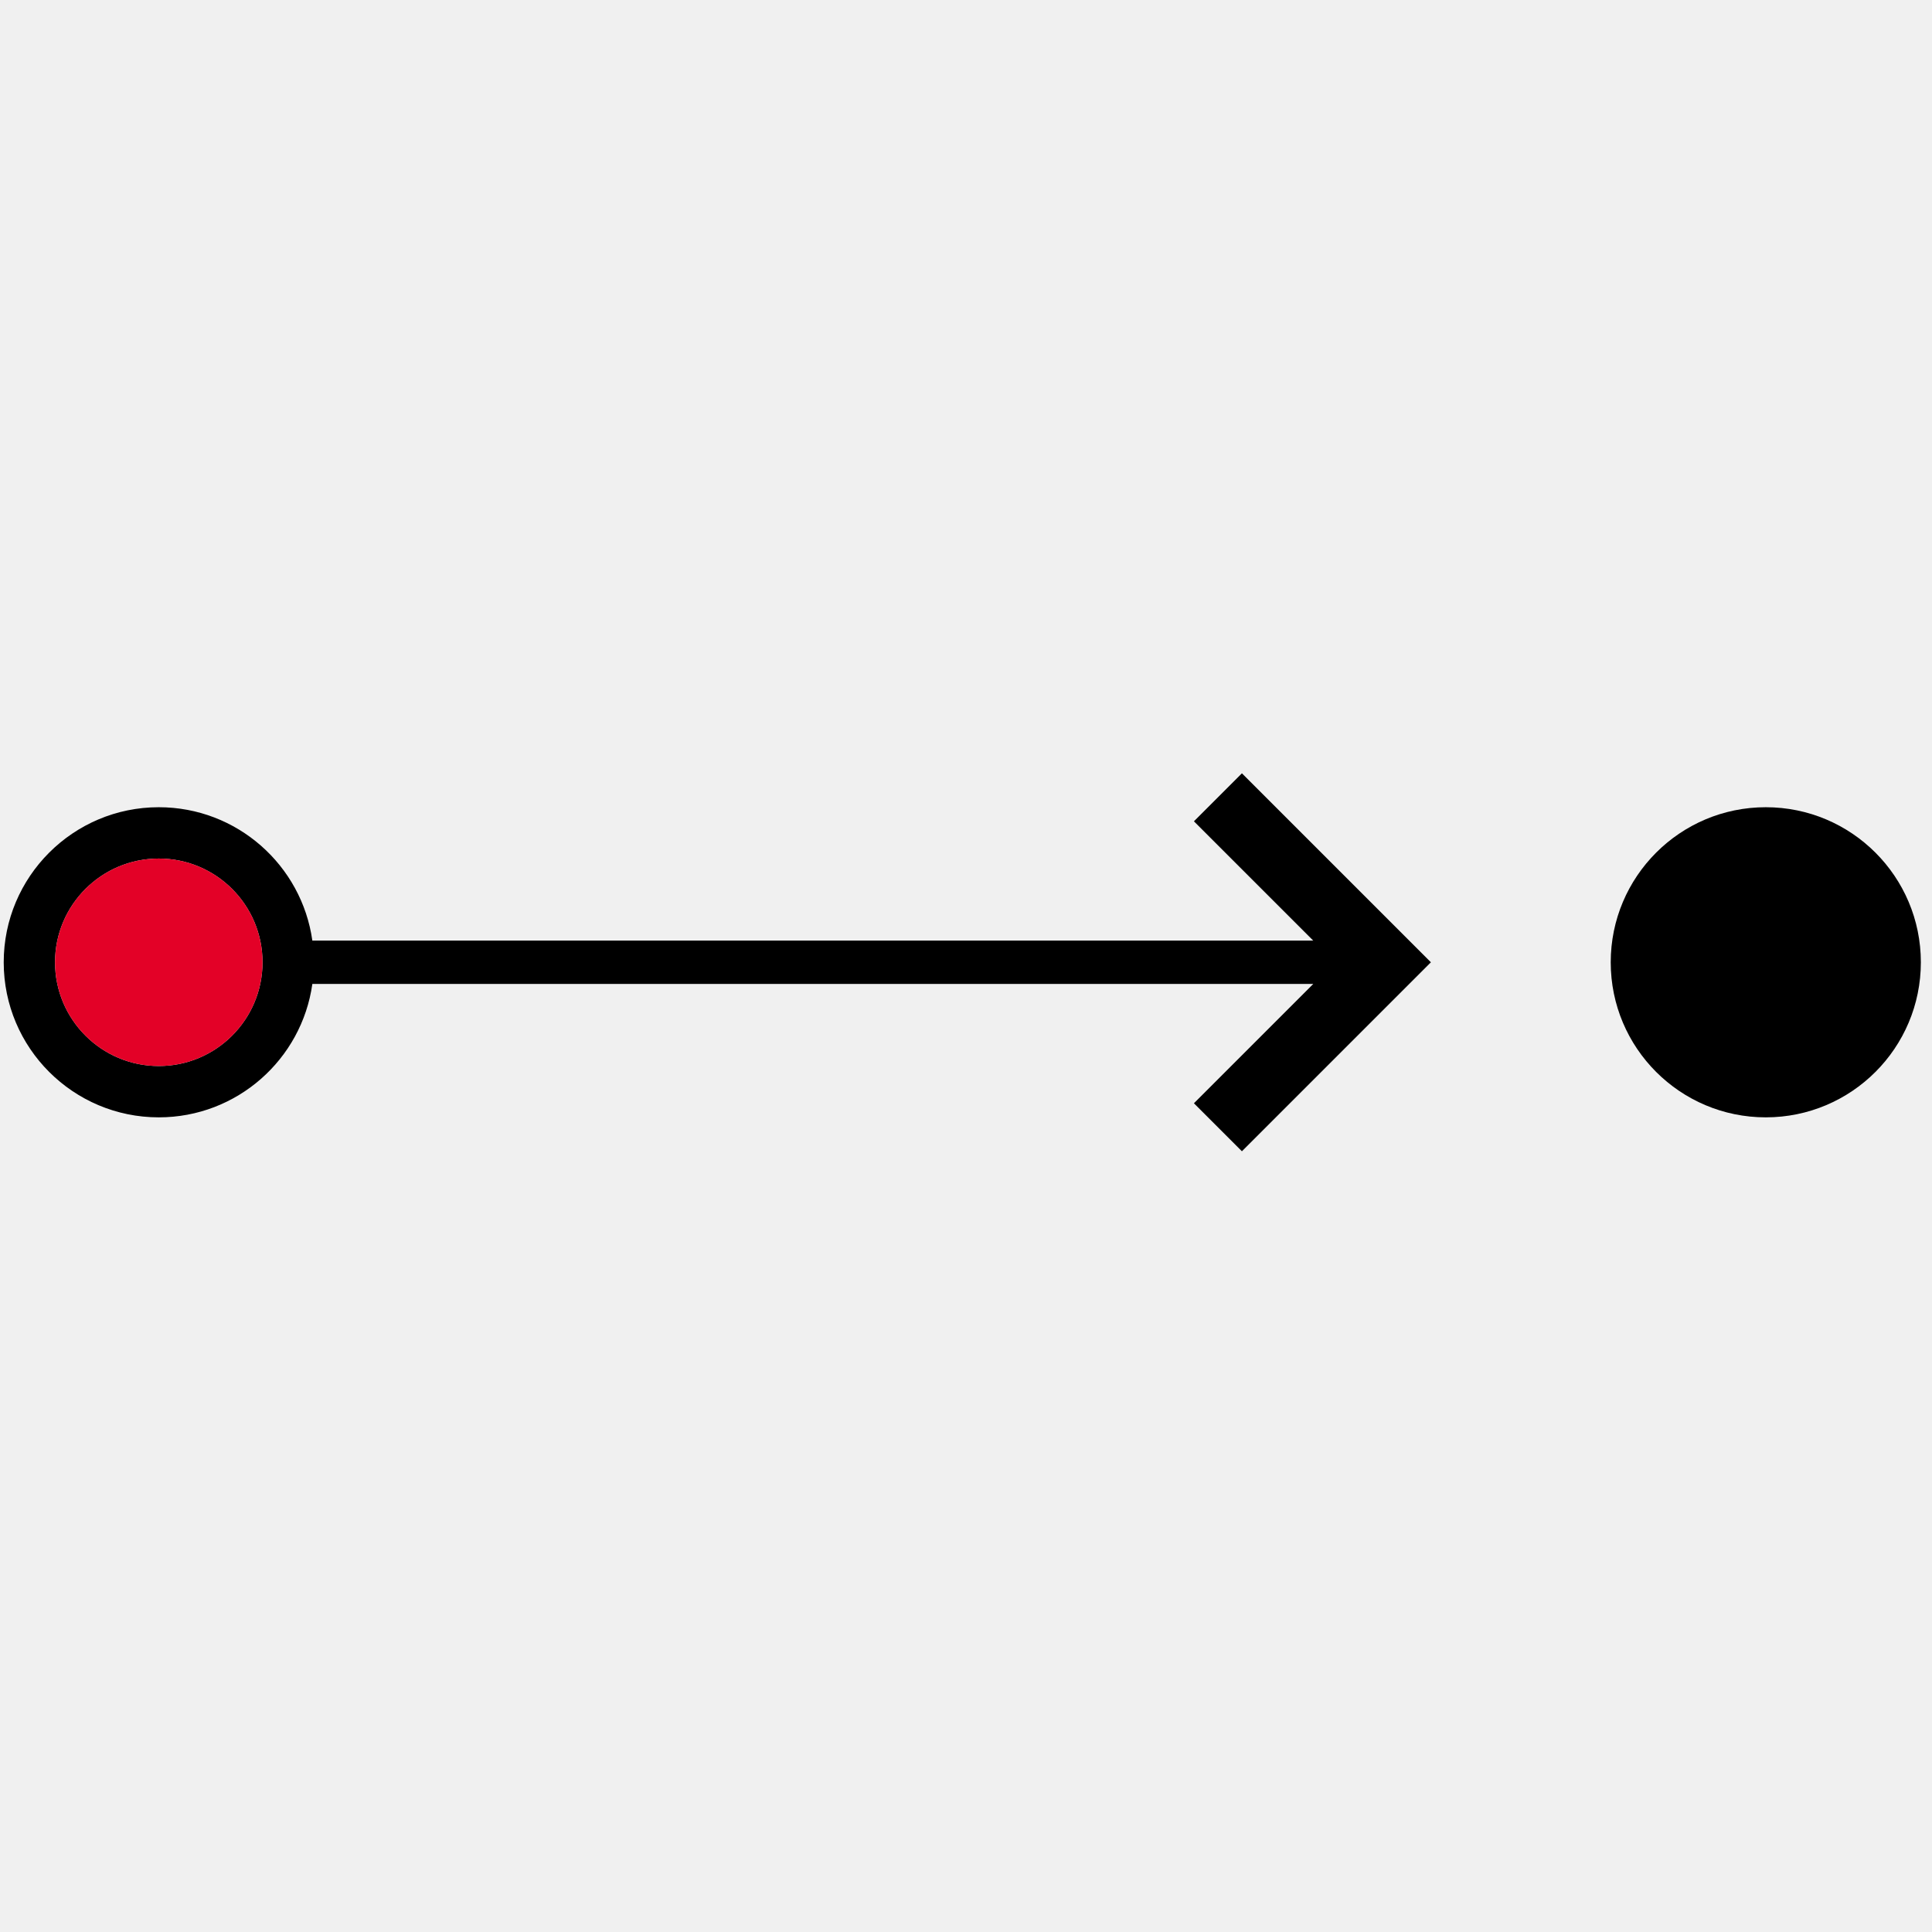
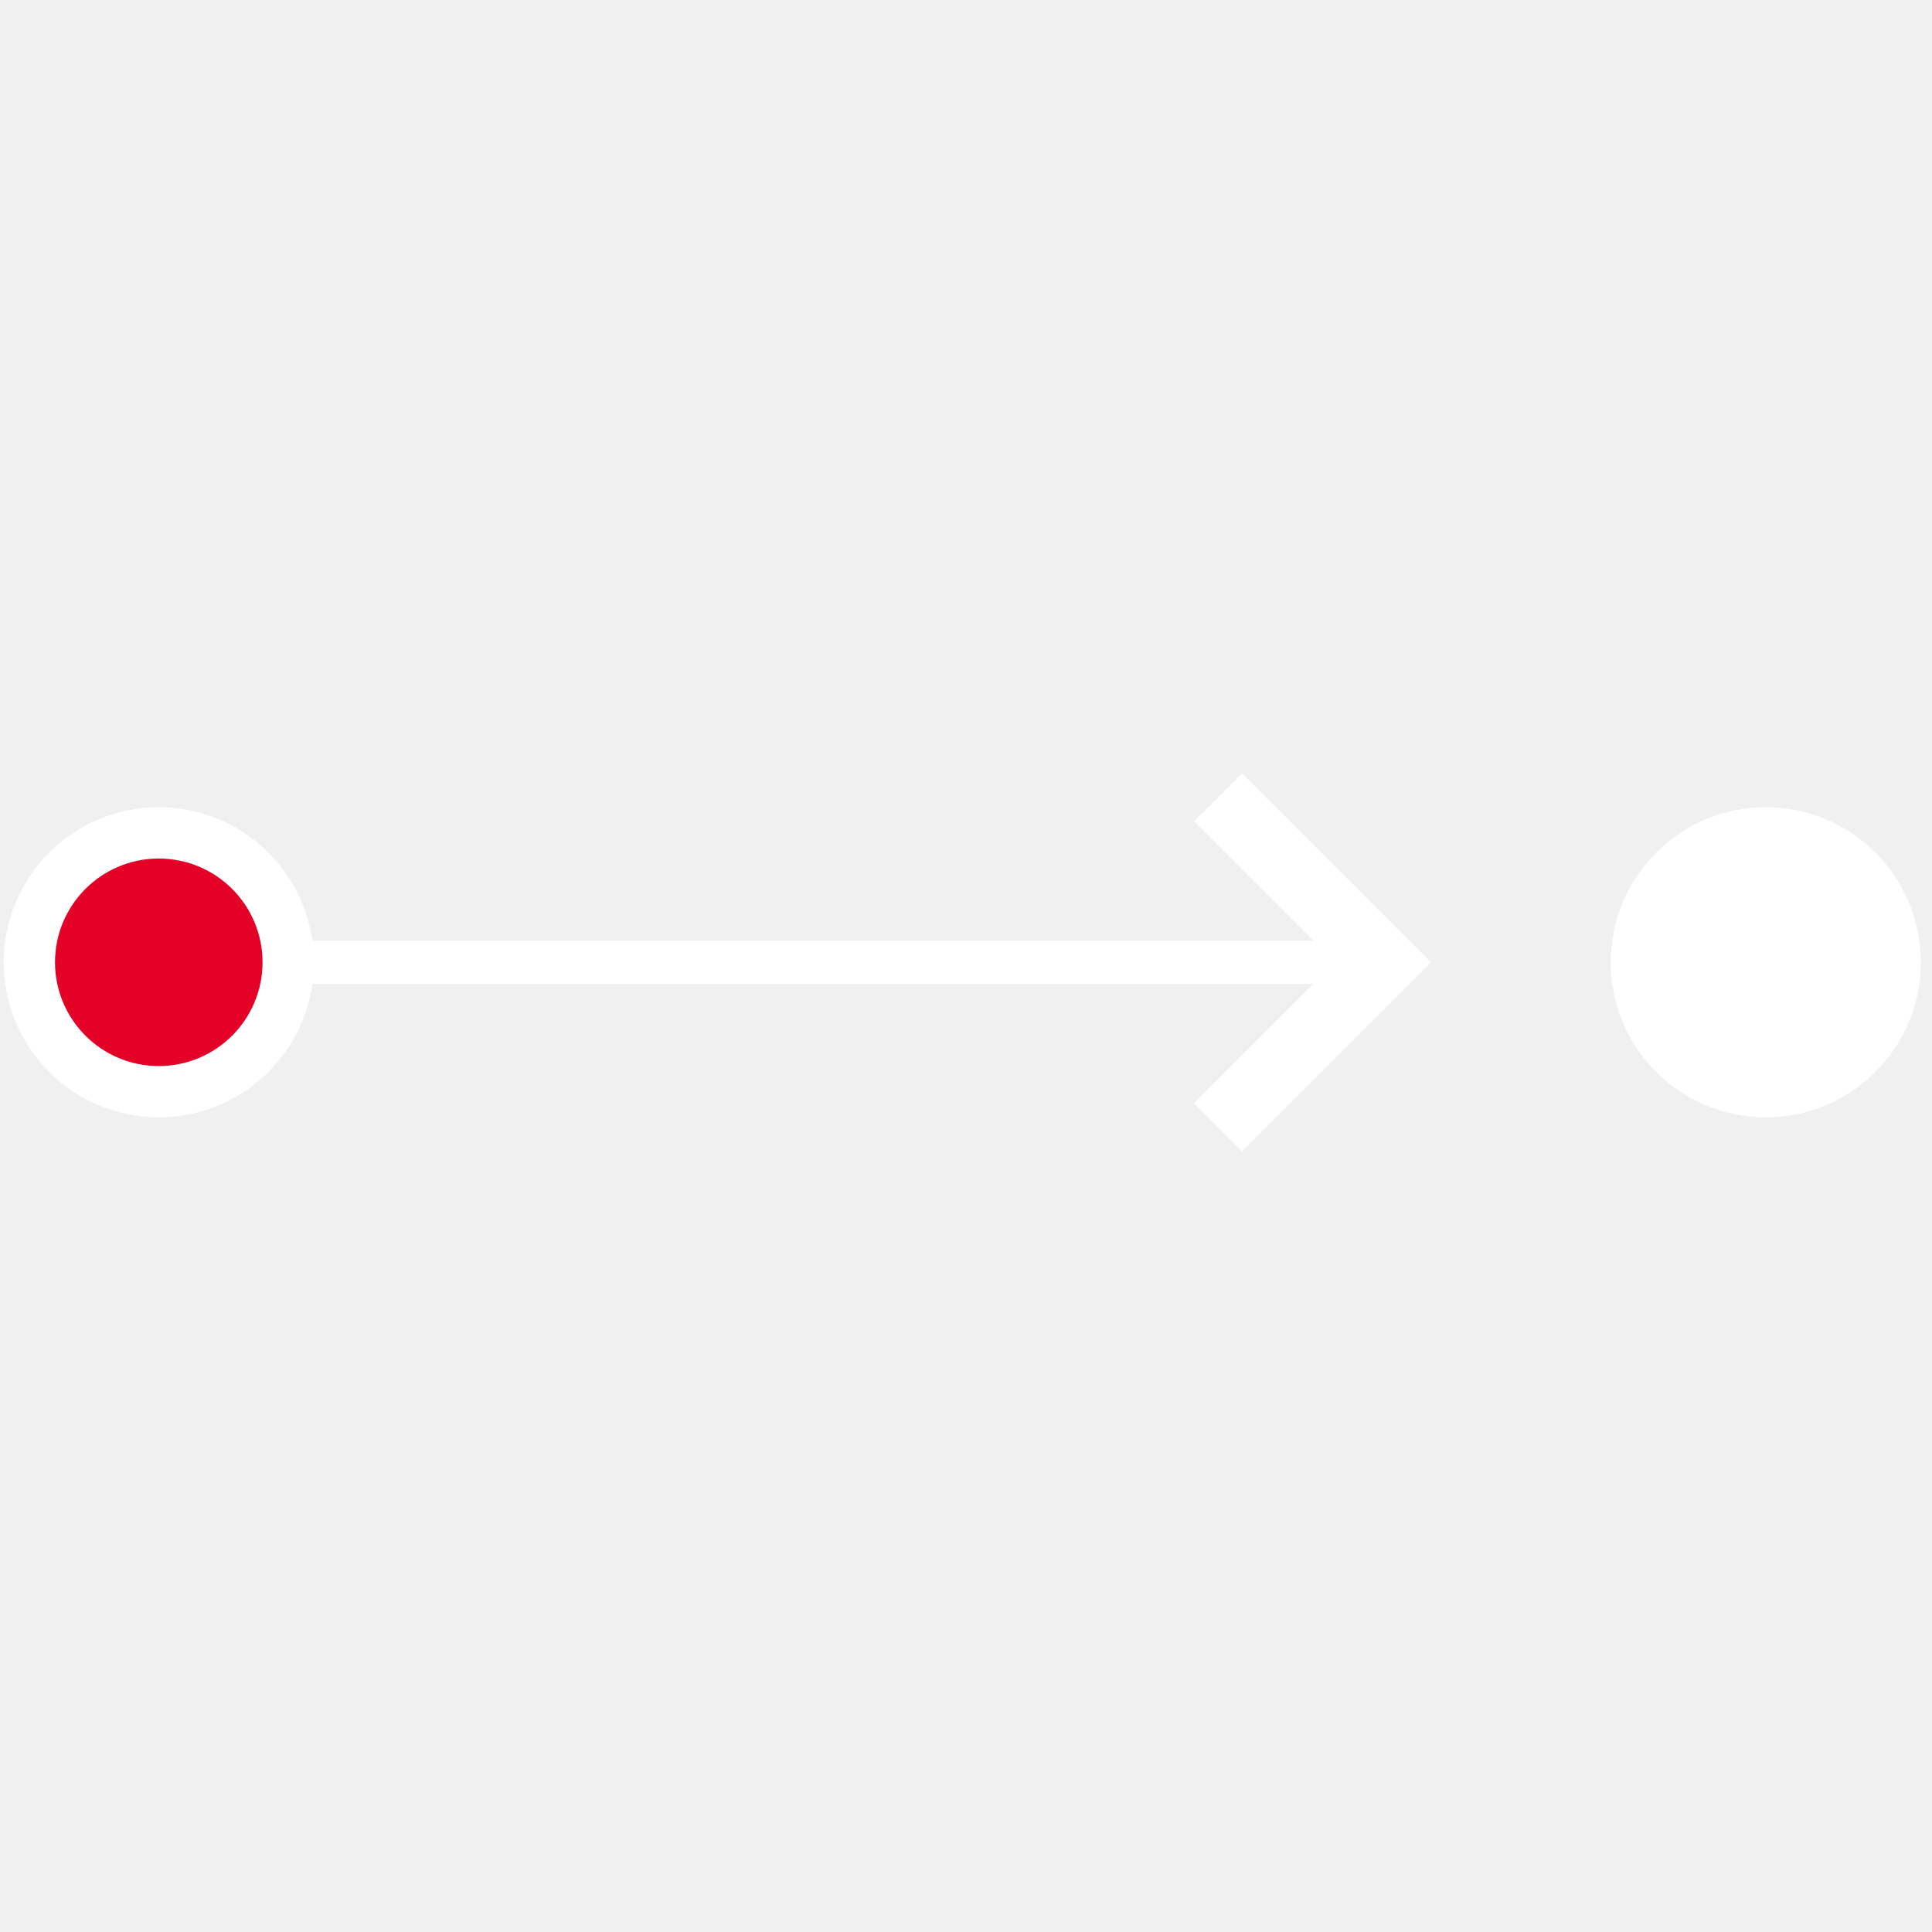
- <svg xmlns="http://www.w3.org/2000/svg" width="100%" height="100%" viewBox="0 0 130 130" version="1.1" xml:space="preserve" style="fill-rule:evenodd;clip-rule:evenodd;stroke-linejoin:round;stroke-miterlimit:2;">
-   <rect id="Artboard1" x="0" y="0" width="129.5" height="129.5" style="fill:none;" />
-   <path d="M21.017,66.208c-0.71,5.07 -5.069,8.976 -10.333,8.976c-5.759,0 -10.434,-4.675 -10.434,-10.434c-0,-5.759 4.675,-10.434 10.434,-10.434c5.264,-0 9.623,3.906 10.333,8.976l67.349,0l-8.029,-8.028l3.229,-3.23l12.716,12.716l-12.716,12.716l-3.229,-3.23l8.029,-8.028l-67.349,-0Zm-10.333,-8.439c-3.853,-0 -6.981,3.128 -6.981,6.981c-0,3.853 3.128,6.981 6.981,6.981c3.853,0 6.981,-3.128 6.981,-6.981c0,-3.853 -3.128,-6.981 -6.981,-6.981Z" />
-   <circle cx="10.684" cy="64.75" r="6.981" style="fill:#e30127;" />
-   <circle cx="118.816" cy="64.75" r="10.434" />
+ <svg xmlns="http://www.w3.org/2000/svg" viewBox="0 0 130 130" xml:space="preserve" style="fill-rule:evenodd;clip-rule:evenodd;stroke-linejoin:round;stroke-miterlimit:2">
+   <path style="fill:none" d="M0 0h129.5v129.5H0z" />
+   <path style="fill:#ffffff" d="M21.017 66.208c-.71 5.07-5.069 8.976-10.333 8.976C4.925 75.184.25 70.509.25 64.75s4.675-10.434 10.434-10.434c5.264 0 9.623 3.906 10.333 8.976h67.349l-8.029-8.028 3.229-3.23L96.282 64.75 83.566 77.466l-3.229-3.23 8.029-8.028zm-10.333-8.439a6.984 6.984 0 0 0-6.981 6.981 6.984 6.984 0 0 0 6.981 6.981 6.984 6.984 0 0 0 6.981-6.981 6.984 6.984 0 0 0-6.981-6.981" />
+   <circle cx="10.684" cy="64.75" r="6.981" style="fill:#e30127" />
+   <circle cx="118.816" cy="64.75" r="10.434" style="fill:#ffffff" />
</svg>
